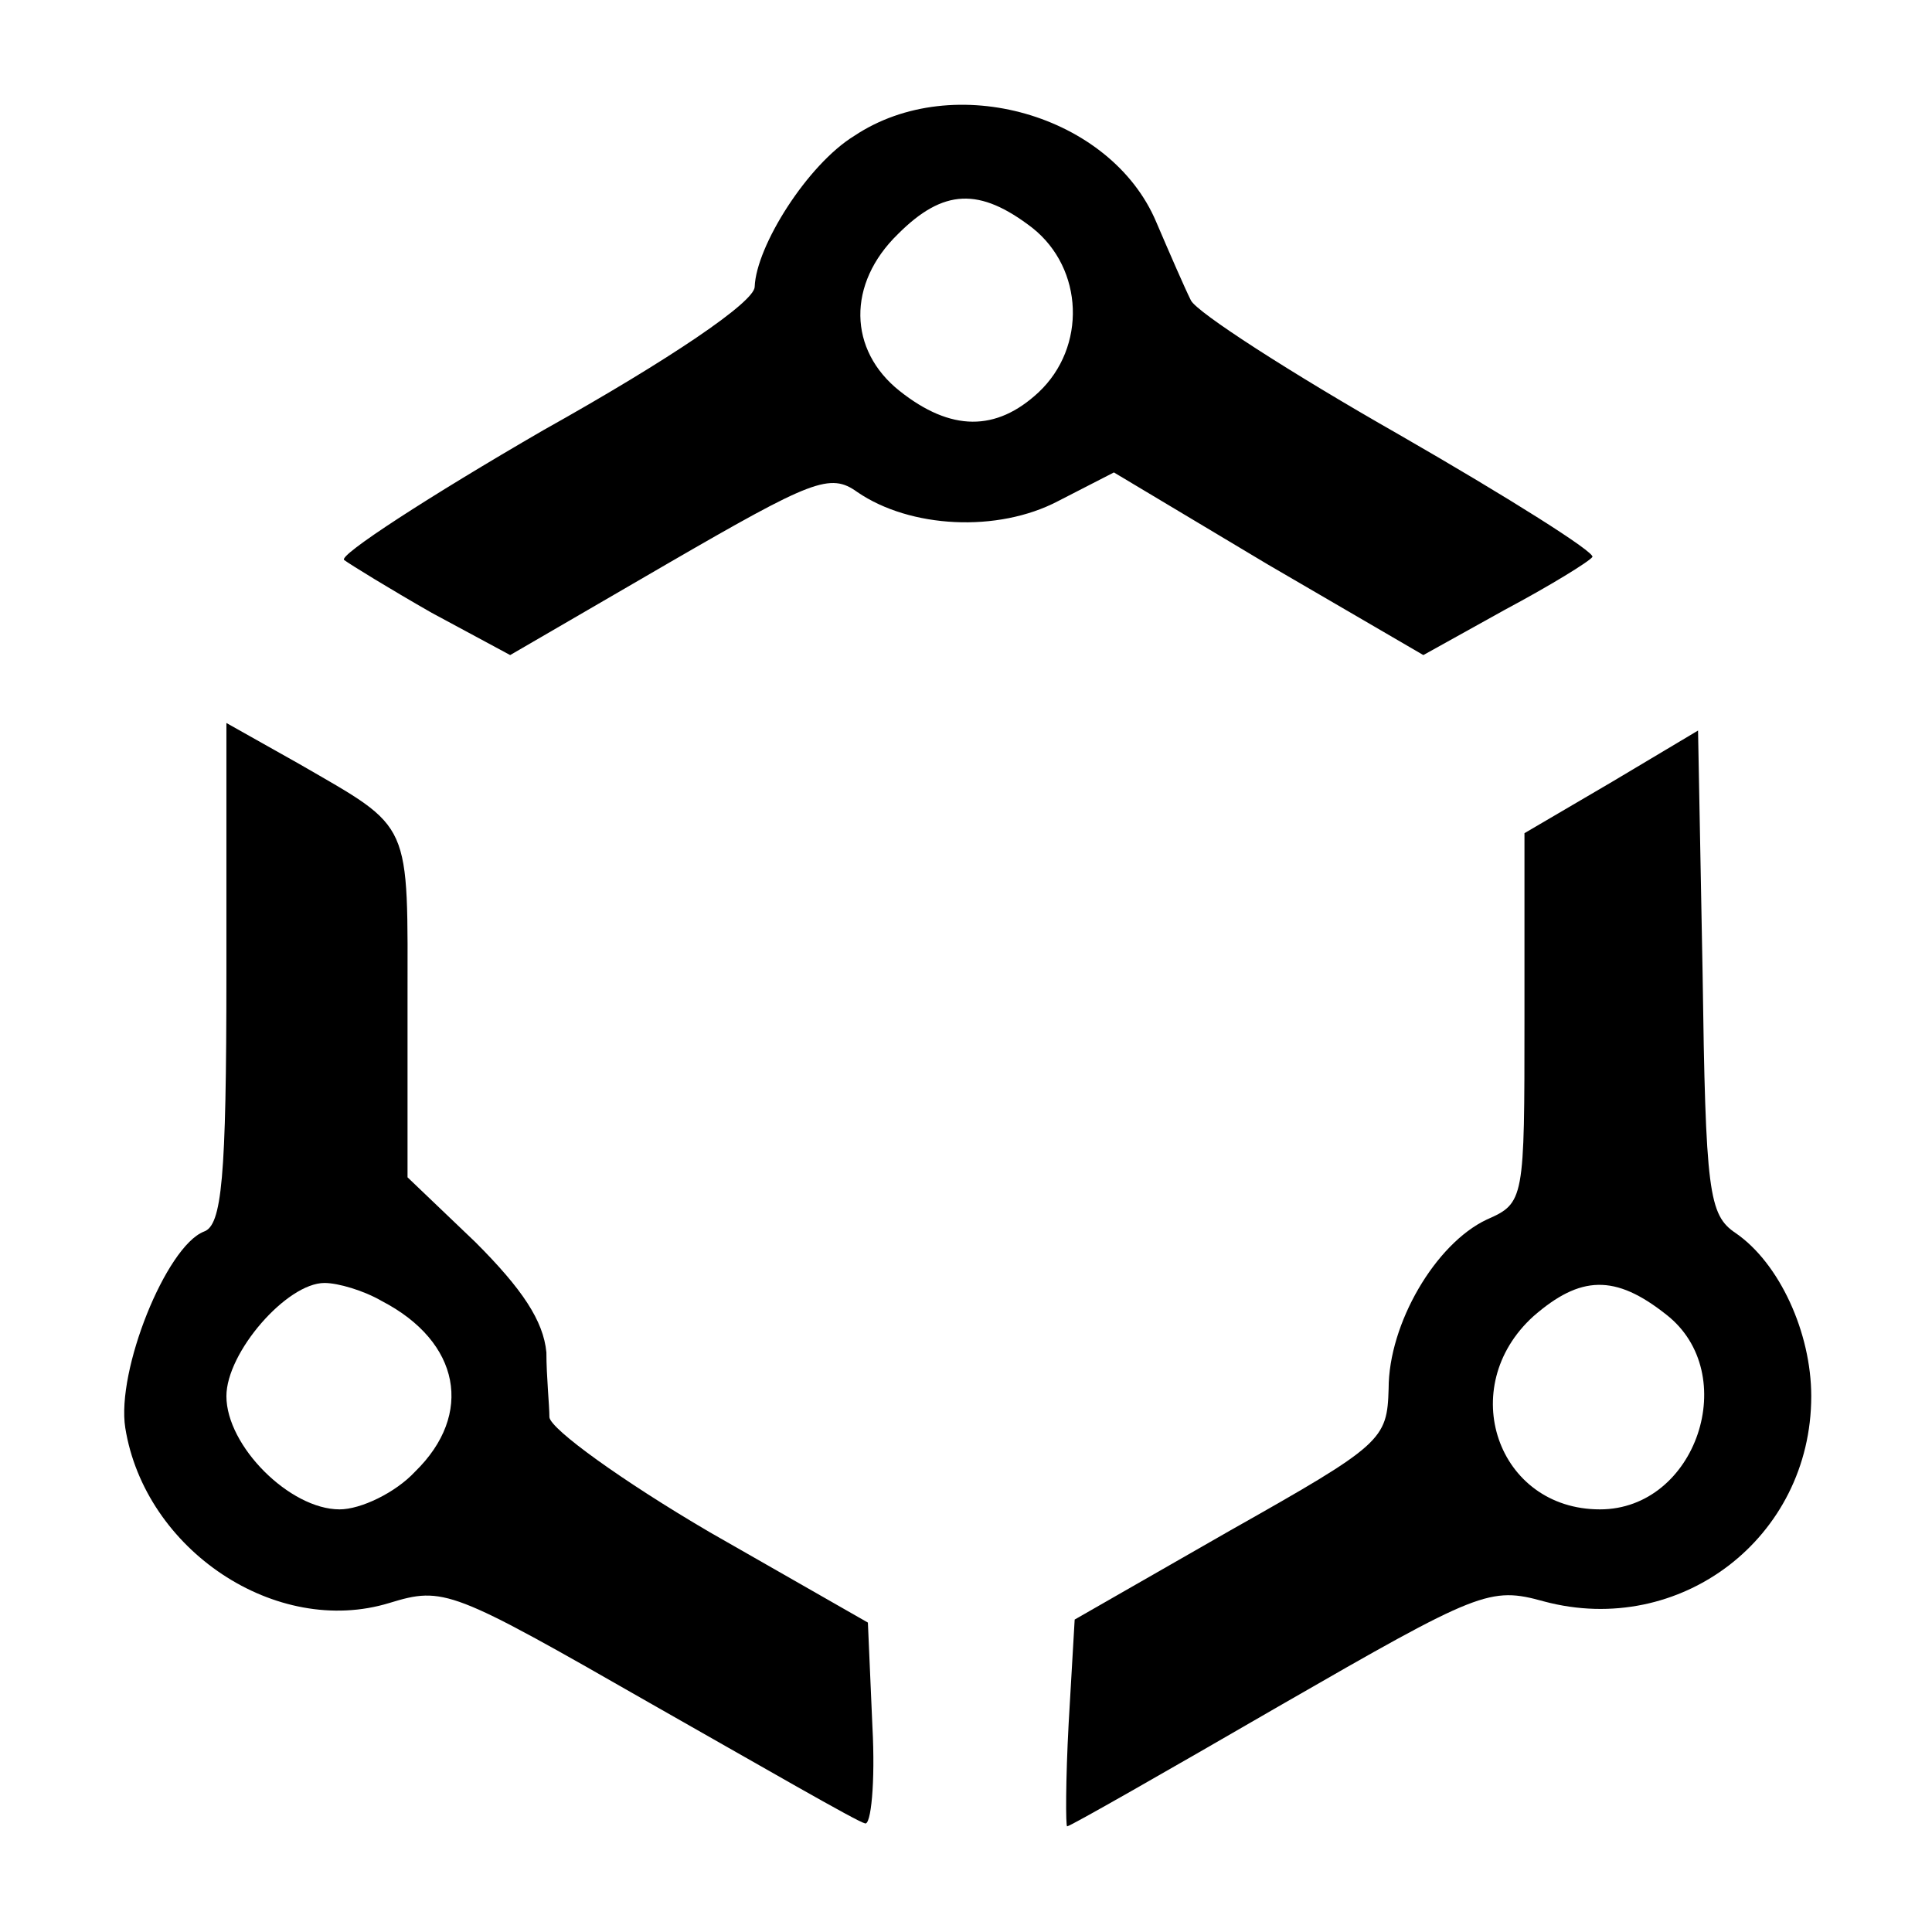
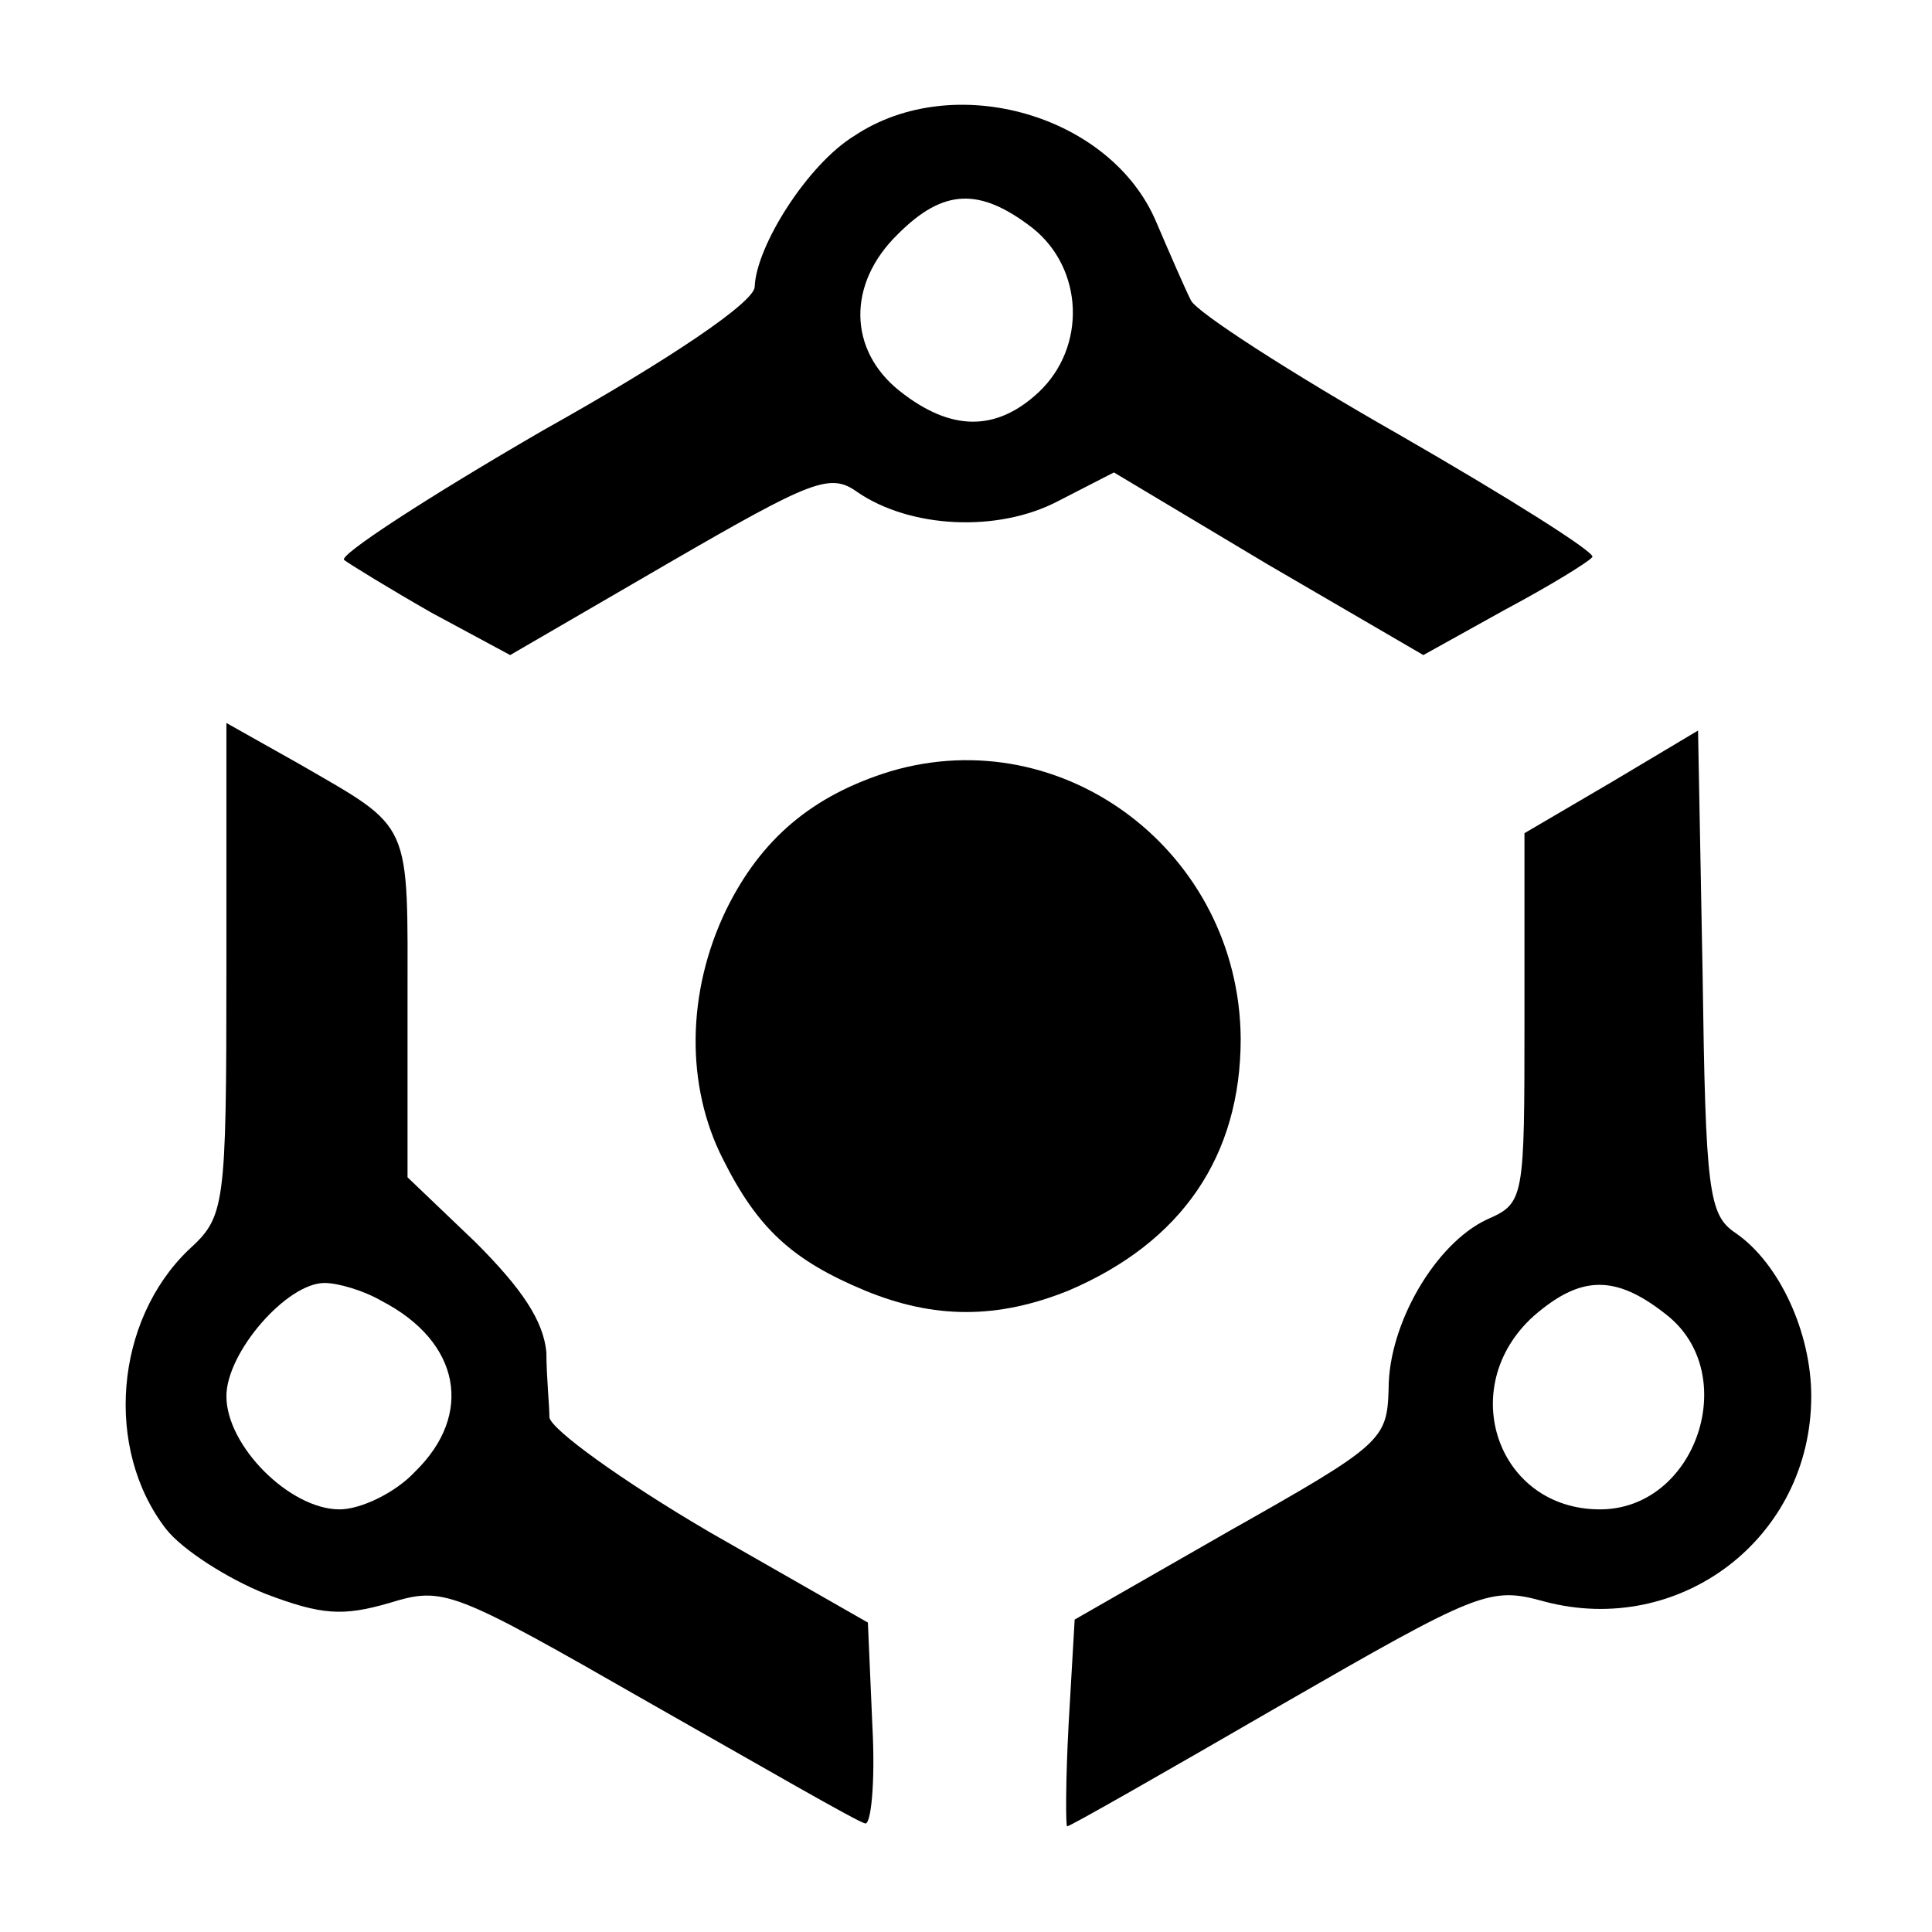
<svg xmlns="http://www.w3.org/2000/svg" version="1.0" width="128pt" height="128pt" viewBox="0 0 128 128" preserveAspectRatio="xMidYMid meet">
  <g transform="translate(0,128) scale(0.1,-0.1)" fill="#000000" stroke="none">
    <path d="M566 1190 c-31 -19 -65 -73 -66 -100 0 -10 -56 -48 -140 -95 -76 -44 -136 -83 -132 -86 4 -3 30 -19 58 -35 l52 -28 105 61 c95 55 107 60 125 47 35 -24 93 -27 133 -6 l37 19 102 -61 103 -60 54 30 c30 16 56 32 58 35 2 3 -55 39 -128 81 -72 41 -134 81 -138 89 -4 8 -14 31 -23 52 -30 71 -134 101 -200 57z m118 -61 c34 -27 36 -79 4 -109 -28 -26 -58 -26 -92 1 -34 27 -35 71 -1 104 30 30 54 31 89 4z" />
-     <path d="M150 635 c0 -136 -3 -167 -15 -171 -25 -10 -58 -92 -52 -130 13 -81 100 -139 175 -116 36 11 41 9 172 -66 74 -42 138 -79 143 -80 4 -2 7 27 5 64 l-3 69 -105 60 c-58 34 -105 68 -106 76 0 8 -2 27 -2 43 -2 21 -16 42 -47 73 l-45 43 0 114 c0 124 4 116 -72 160 l-48 27 0 -166z m103 -217 c52 -27 61 -75 22 -113 -13 -14 -36 -25 -50 -25 -33 0 -75 42 -75 75 0 29 40 75 65 75 9 0 26 -5 38 -12z" />
+     <path d="M150 638 c0 -159 -1 -164 -25 -186 -49 -47 -56 -132 -15 -185 11 -14 41 -33 66 -43 37 -14 51 -15 82 -6 36 11 41 9 172 -66 74 -42 138 -79 143 -80 4 -2 7 27 5 64 l-3 69 -105 60 c-58 34 -105 68 -106 76 0 8 -2 27 -2 43 -2 21 -16 42 -47 73 l-45 43 0 114 c0 124 4 116 -72 160 l-48 27 0 -163z m103 -220 c52 -27 61 -75 22 -113 -13 -14 -36 -25 -50 -25 -33 0 -75 42 -75 75 0 29 40 75 65 75 9 0 26 -5 38 -12z" />
    <path d="M1068 762 l-58 -34 0 -123 c0 -120 0 -122 -25 -133 -34 -16 -65 -69 -65 -112 -1 -34 -4 -37 -105 -94 l-103 -59 -4 -69 c-2 -37 -2 -68 -1 -68 2 0 65 36 141 80 132 76 139 79 175 69 90 -24 177 42 177 136 0 42 -21 88 -50 108 -18 12 -20 27 -22 173 l-3 160 -57 -34z m36 -353 c50 -39 20 -129 -44 -129 -68 0 -96 81 -44 128 31 27 54 28 88 1z" />
+     <path d="M590 769 c-52 -16 -86 -45 -109 -92 -26 -54 -27 -116 -2 -165 23 -46 46 -67 94 -87 46 -19 88 -19 135 0 75 32 114 89 114 167 -1 123 -117 211 -232 177z" />
  </g>
</svg>
